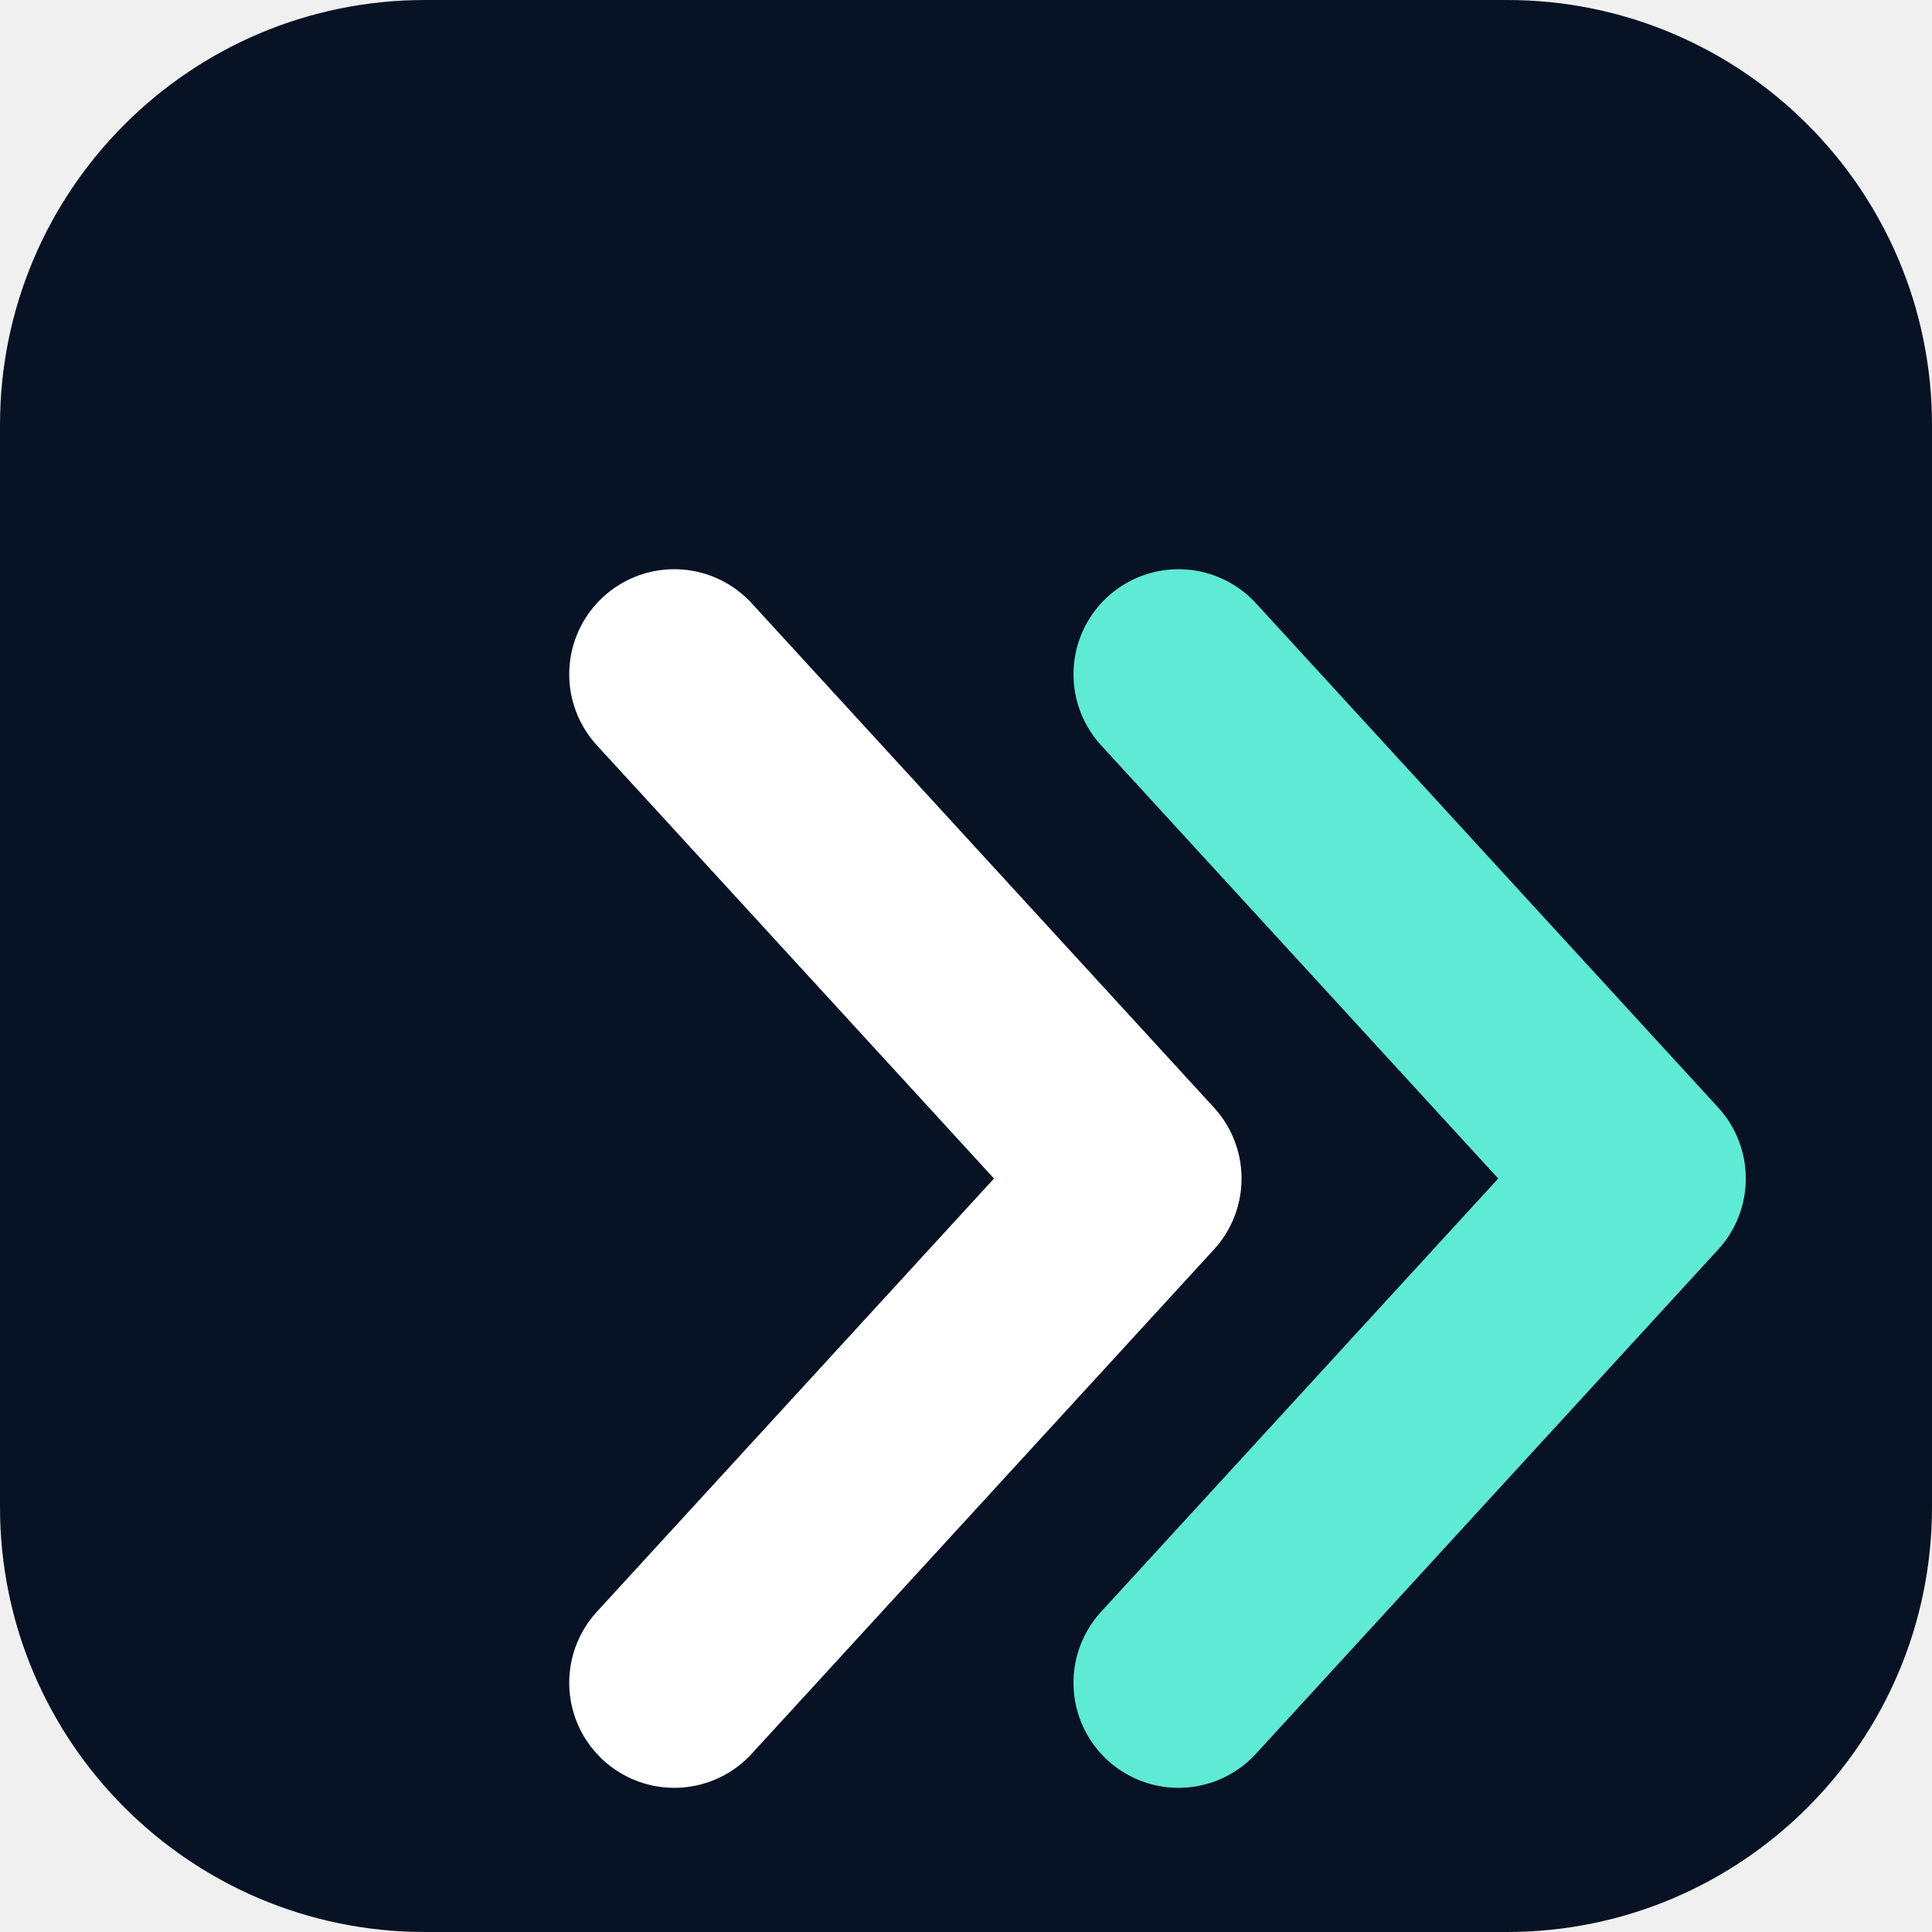
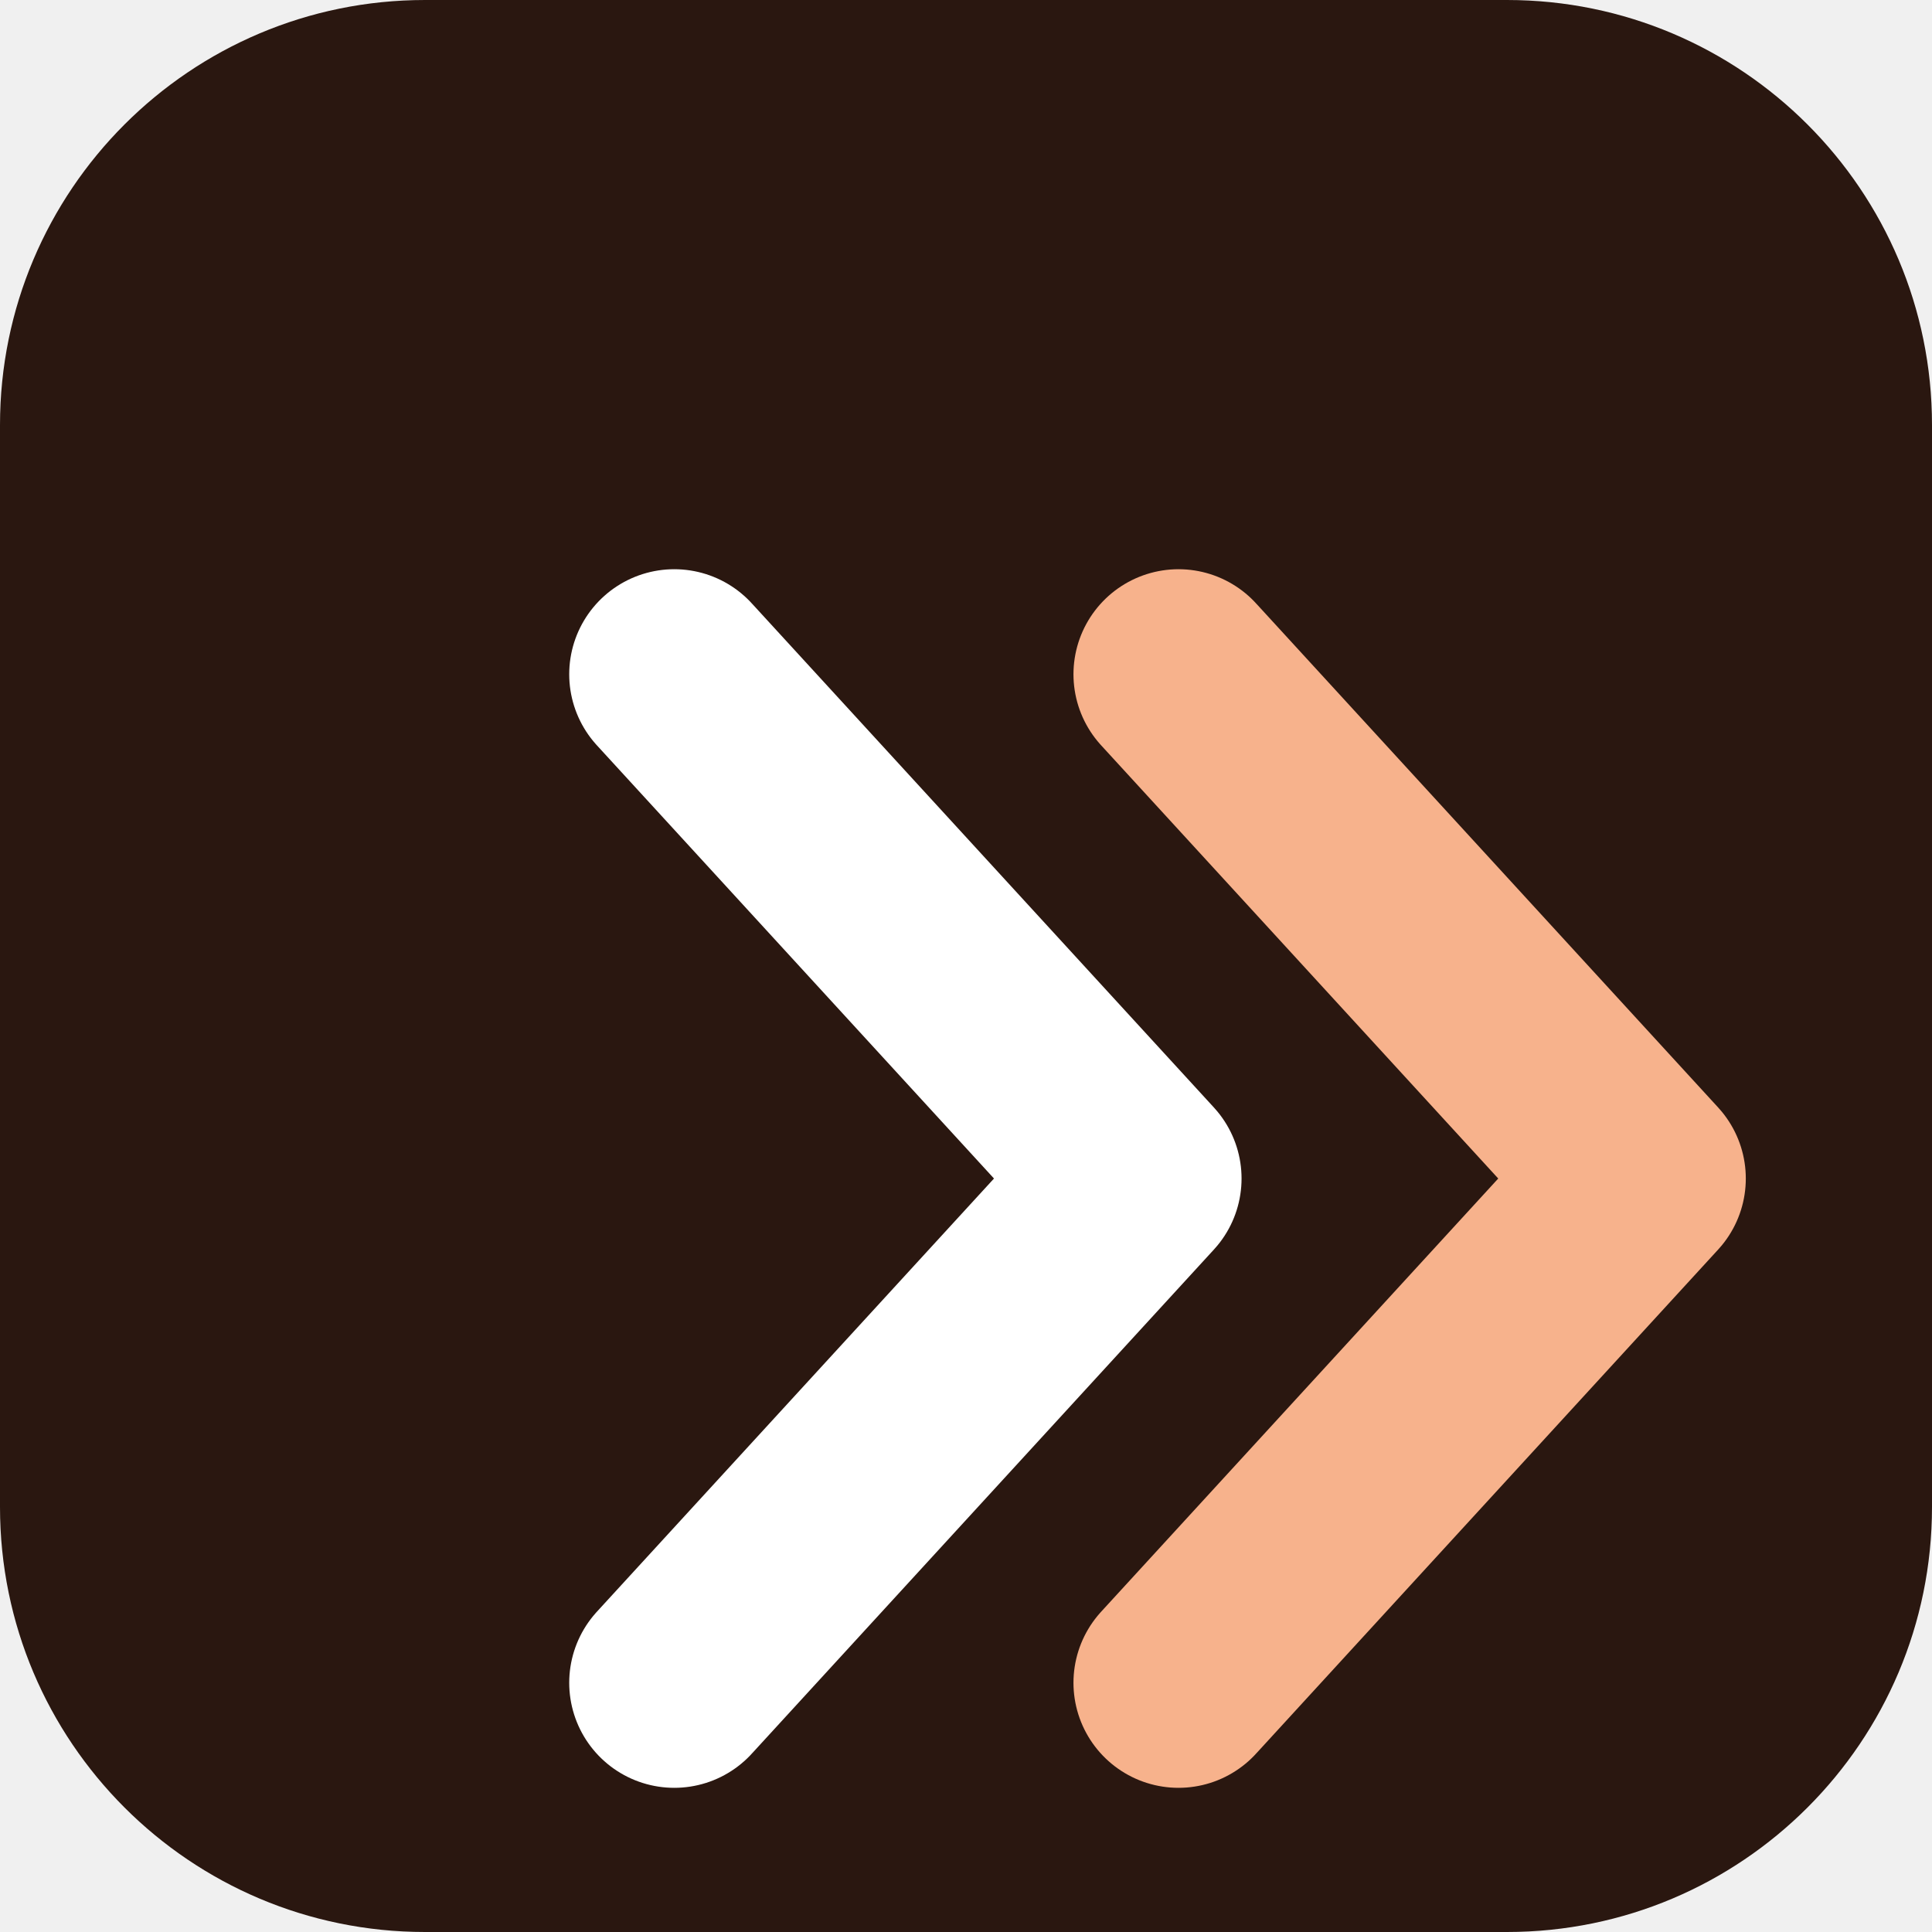
<svg xmlns="http://www.w3.org/2000/svg" viewBox="0 0 200 200" width="512" height="512">
-   <rect x="0" y="0" width="200" height="200" rx="44" fill="#071224" />
+   <rect x="0" y="0" width="200" height="200" rx="44" fill="#2a1710" />
  <g transform="translate(35,35) scale(4.35)">
    <polyline points="8,8 19,20 8,32" stroke="#ffffff" stroke-width="5" fill="none" stroke-linecap="round" stroke-linejoin="round" />
-     <polyline points="20,8 31,20 20,32" stroke="#5eead4" stroke-width="5" fill="none" stroke-linecap="round" stroke-linejoin="round" />
+     <polyline points="20,8 31,20 20,32" stroke="#f7b28c" stroke-width="5" fill="none" stroke-linecap="round" stroke-linejoin="round" />
  </g>
</svg>
